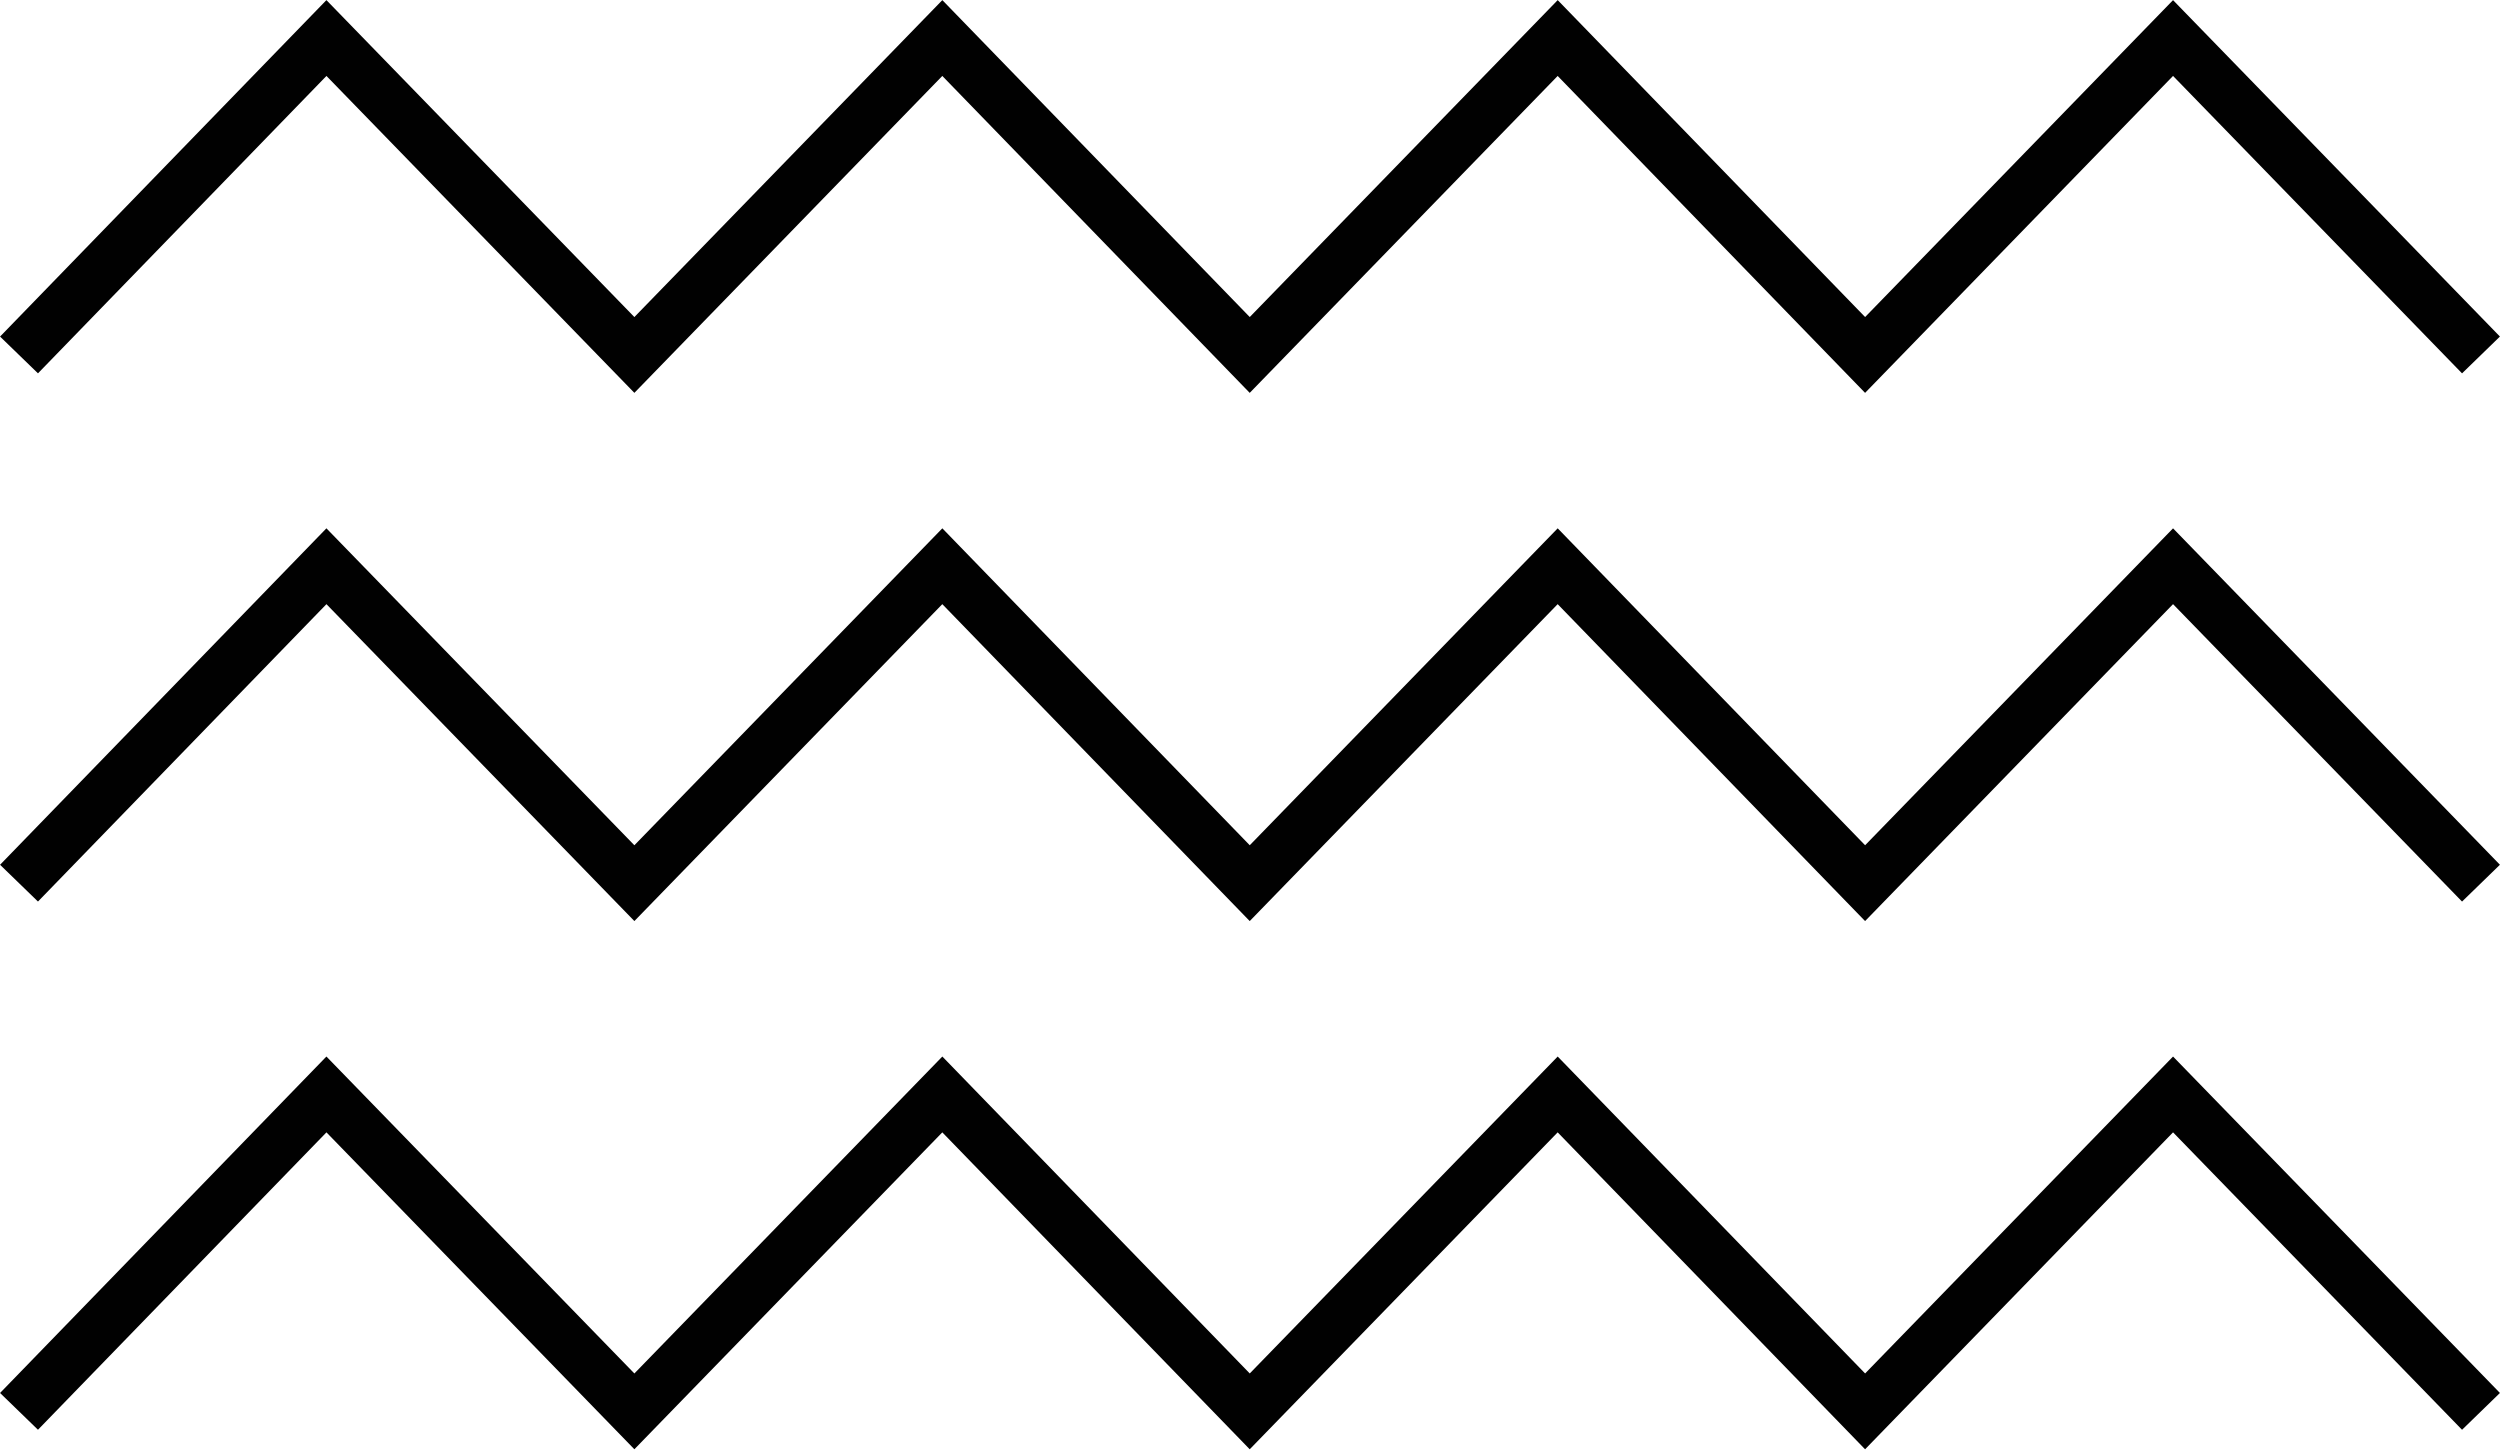
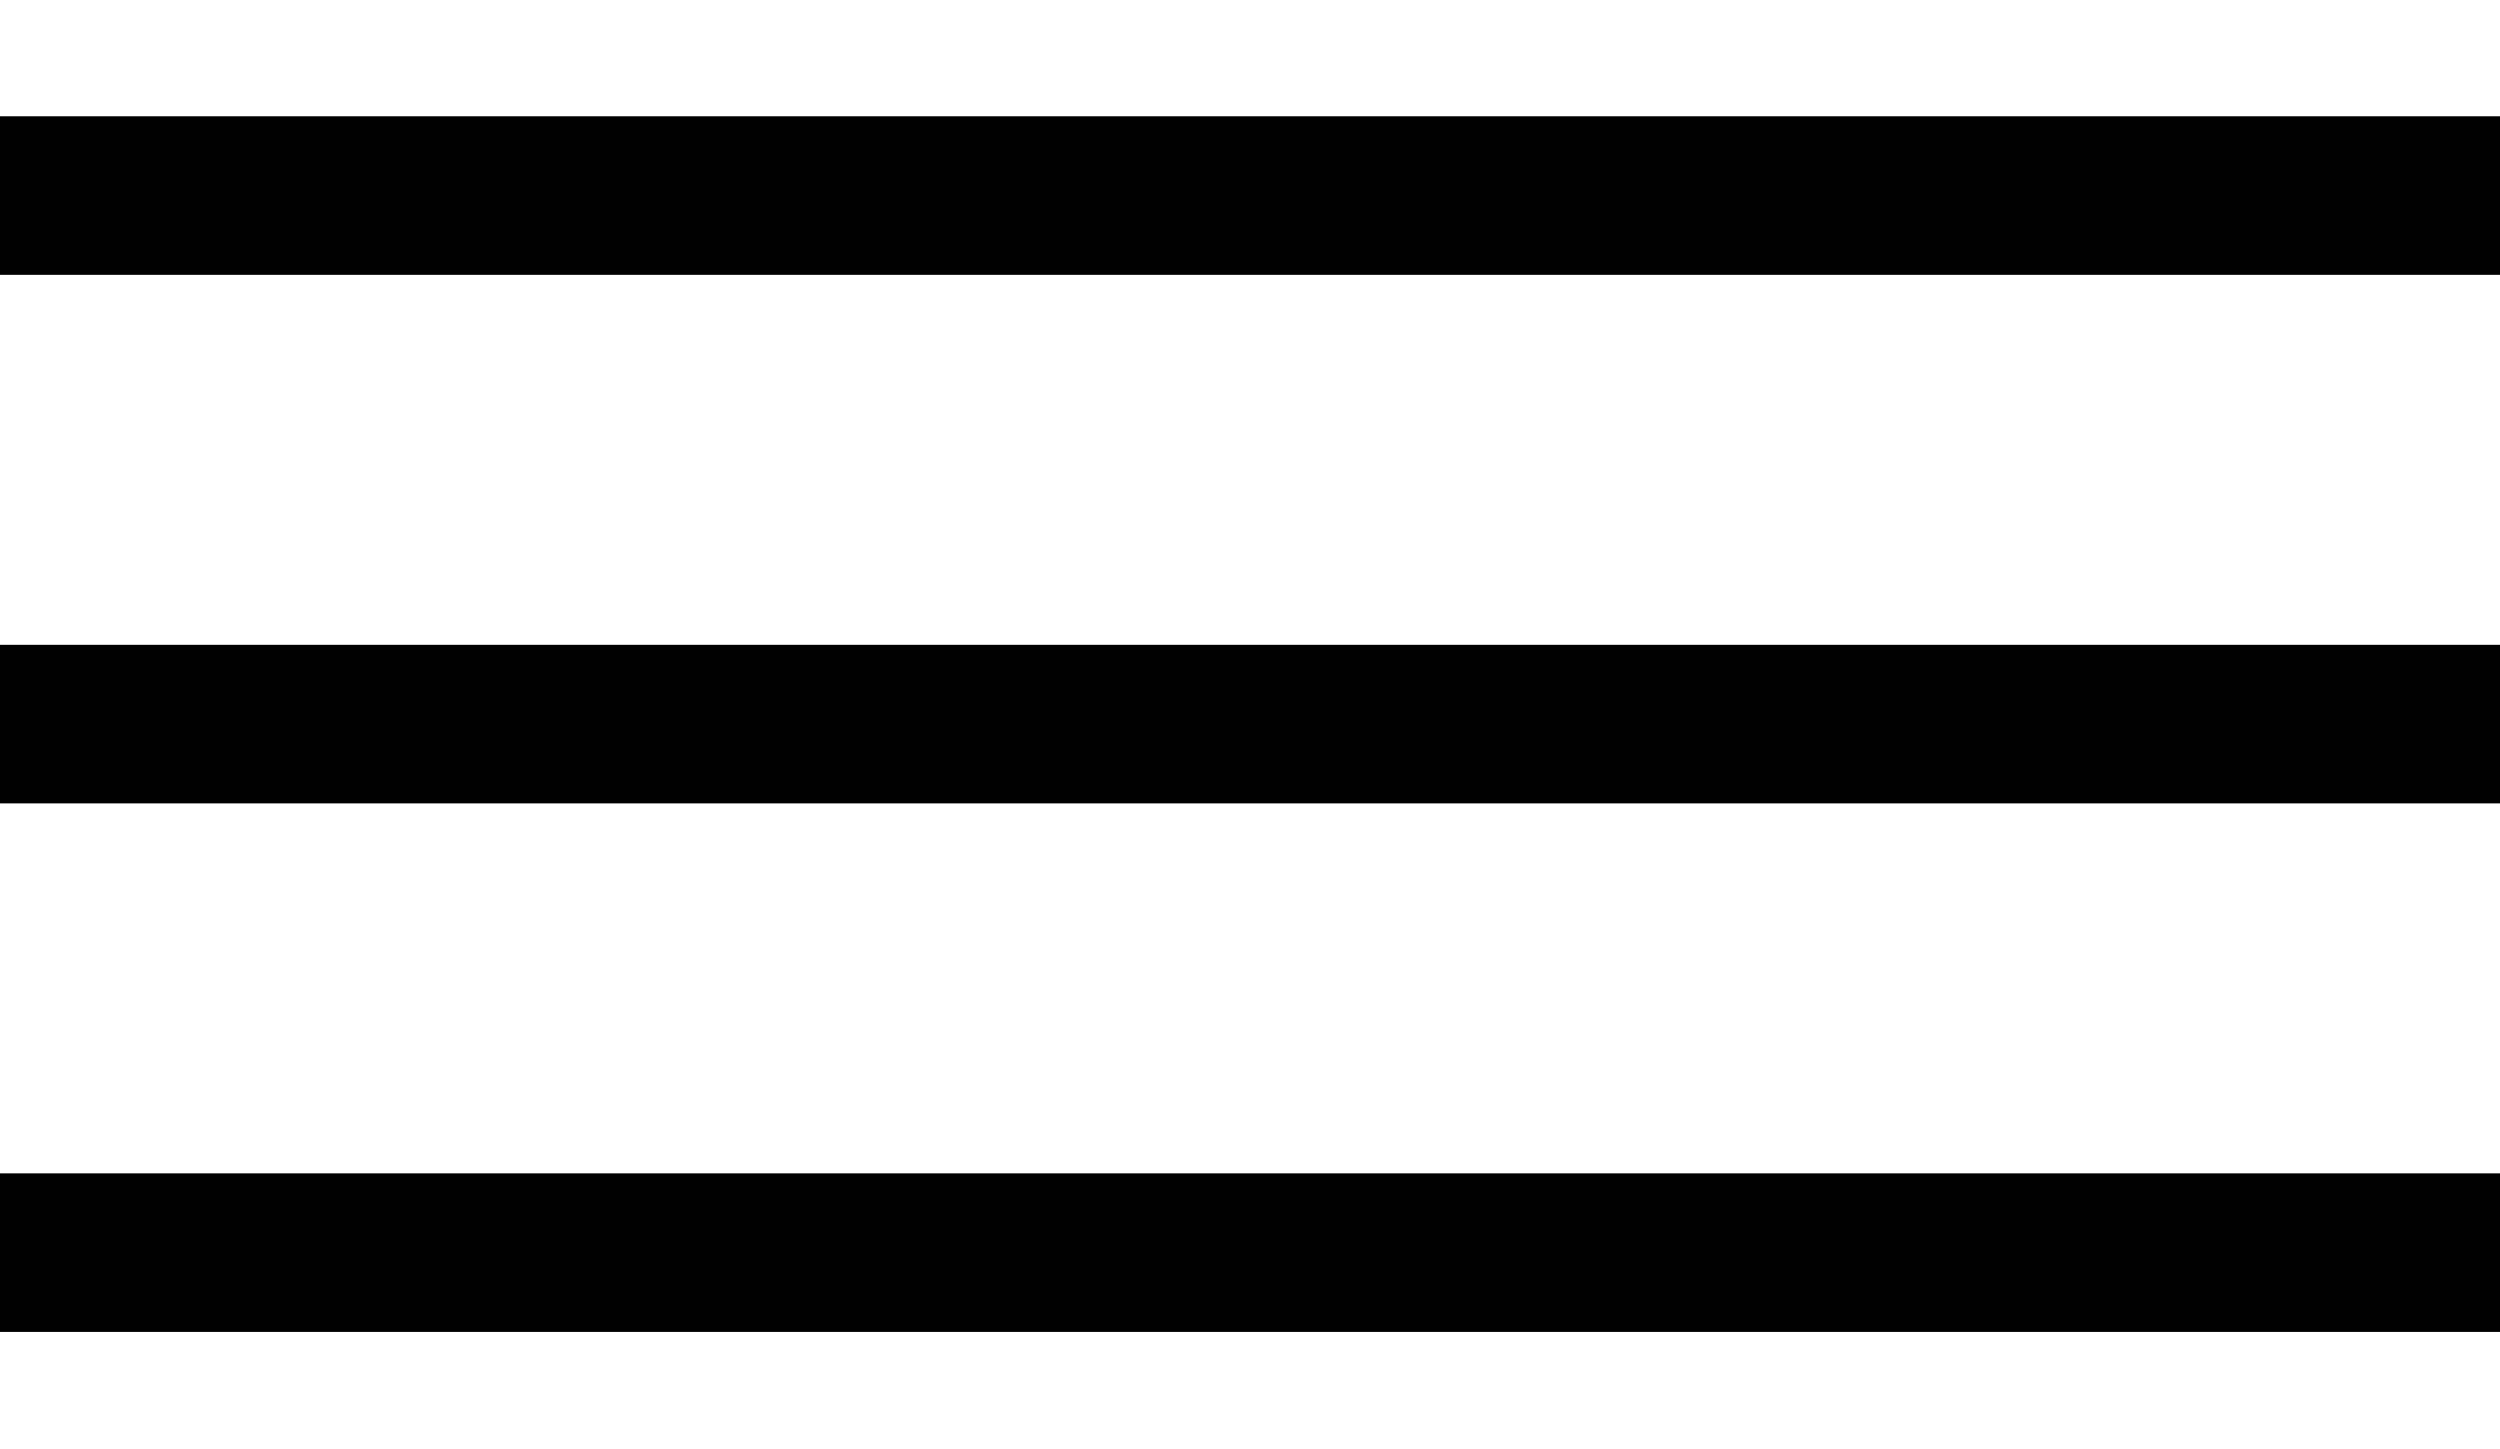
- <svg xmlns="http://www.w3.org/2000/svg" id="Layer_1" data-name="Layer 1" viewBox="0 0 47.33 27.44">
-   <defs>
-     <style>.cls-1{fill:none;stroke:#010101;stroke-miterlimit:10;}</style>
-   </defs>
-   <polyline class="cls-1" points="46.97 26.72 41.14 20.72 35.31 26.72 29.49 20.72 23.66 26.72 17.84 20.72 12.01 26.72 6.18 20.72 0.36 26.72" />
-   <polyline class="cls-1" points="46.97 16.72 41.14 10.72 35.31 16.72 29.49 10.72 23.66 16.72 17.84 10.72 12.01 16.72 6.18 10.72 0.36 16.72" />
-   <polyline class="cls-1" points="46.97 6.72 41.14 0.72 35.31 6.72 29.49 0.72 23.66 6.72 17.84 0.72 12.01 6.72 6.18 0.72 0.36 6.72" />
+ <svg xmlns="http://www.w3.org/2000/svg" version="1.1" id="Layer_1" x="0px" y="0px" viewBox="-281 383.6 47.3 27.4" style="enable-background:new -281 383.6 47.3 27.4;" xml:space="preserve">
+   <style type="text/css">
+ 	.st0{fill:none;stroke:#010101;stroke-width:3;stroke-miterlimit:10;}
+ </style>
+   <line class="st0" x1="-281" y1="407.3" x2="-233.7" y2="407.3" />
+   <line class="st0" x1="-281" y1="397.3" x2="-233.7" y2="397.3" />
+   <line class="st0" x1="-281" y1="387.3" x2="-233.7" y2="387.3" />
</svg>
